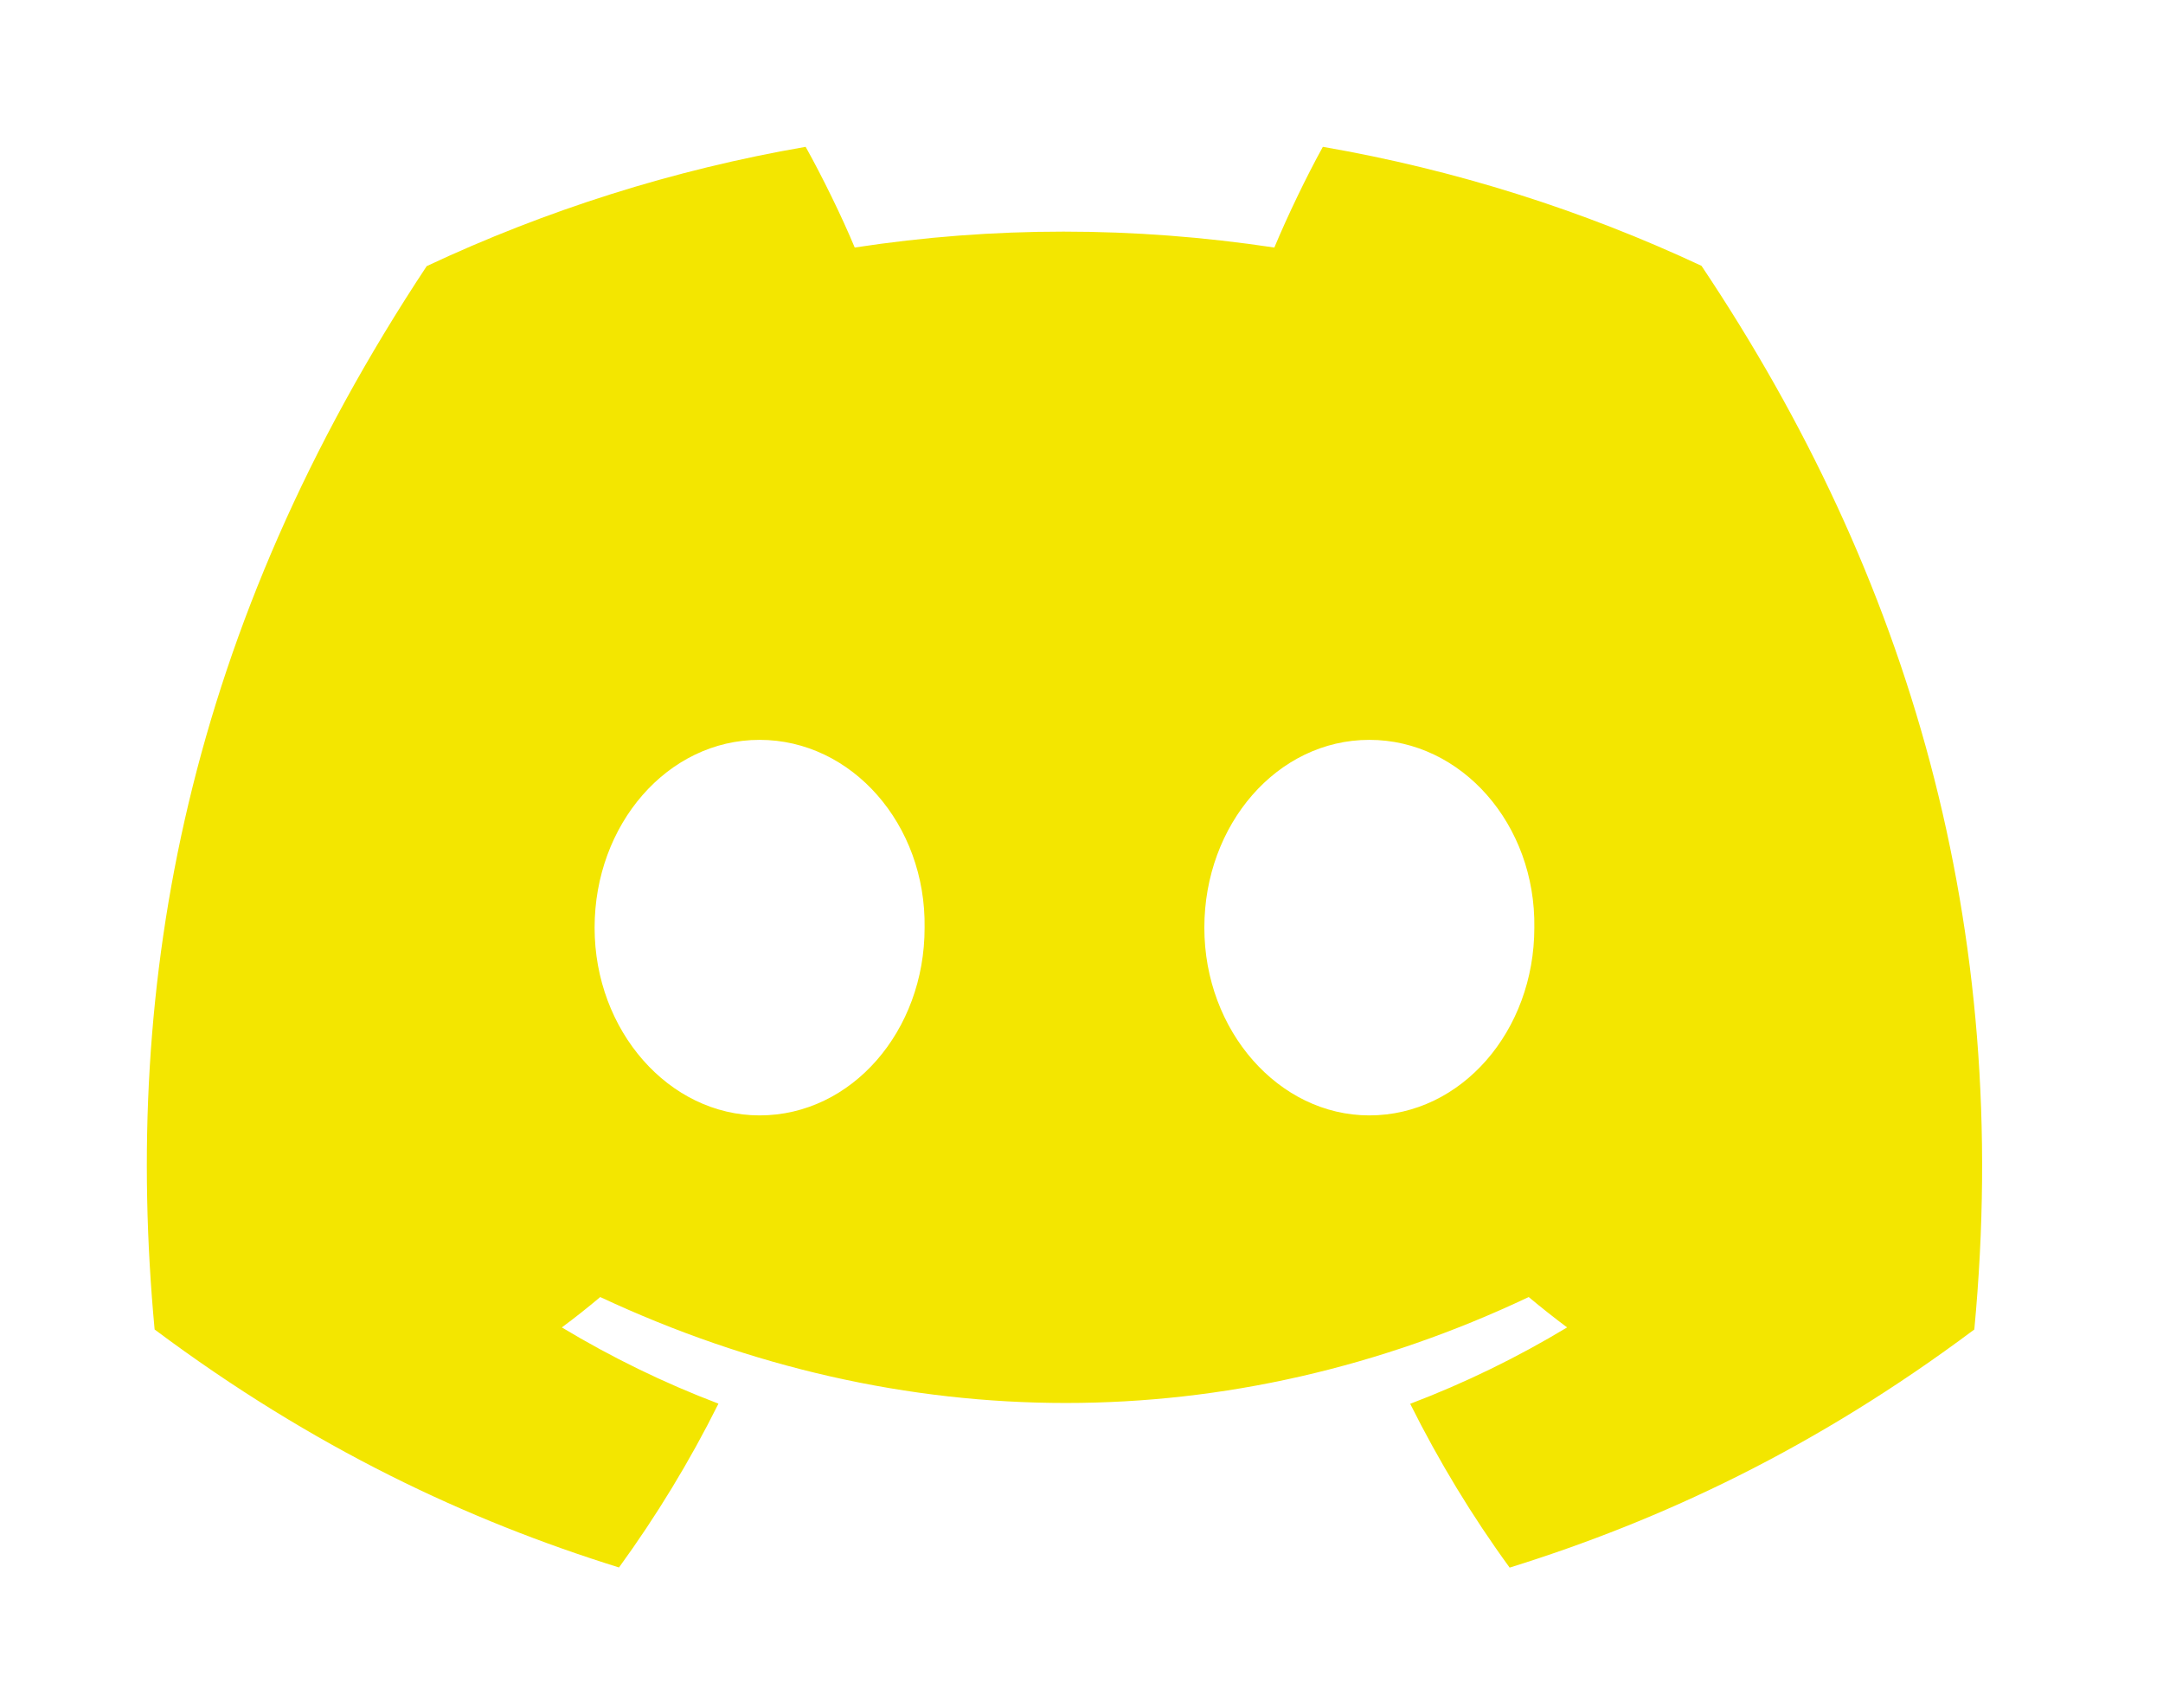
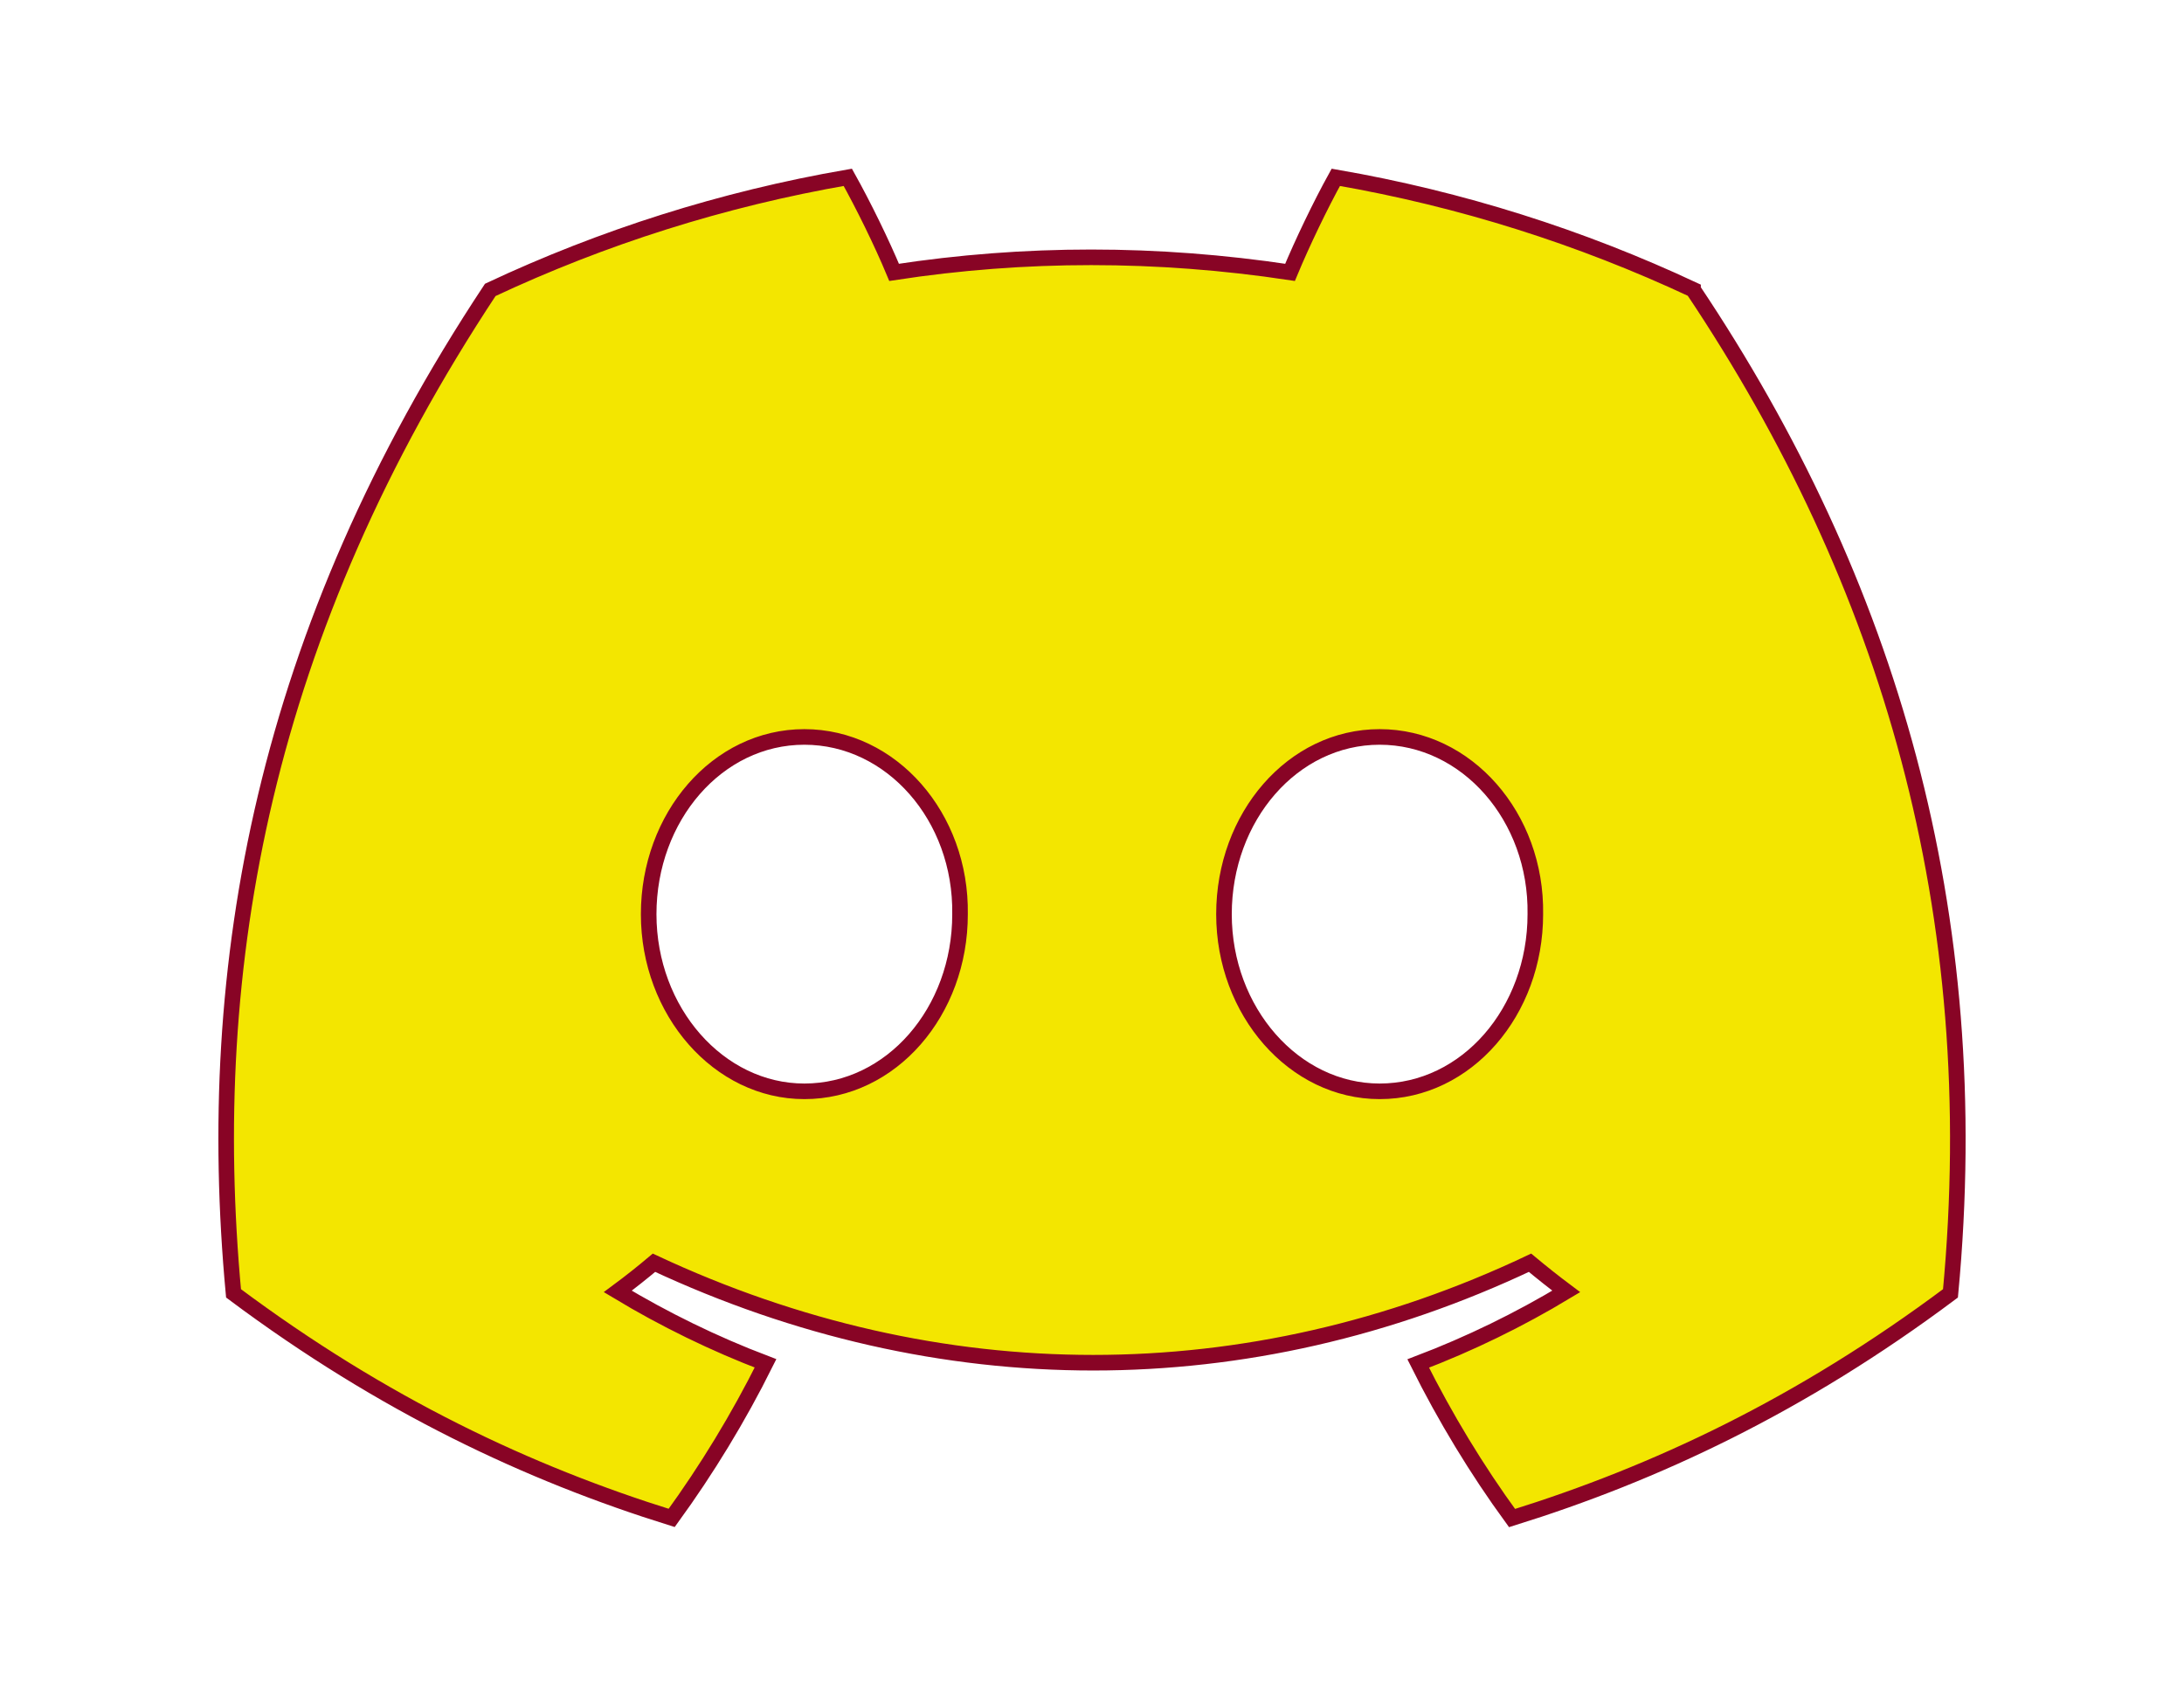
- <svg xmlns="http://www.w3.org/2000/svg" fill="#000000" preserveAspectRatio="xMidYMid" version="1.1" viewBox="-20.48 -20.48 301.711 238.162" style="max-height: 500px" width="301.711" height="238.162">
-   <g stroke-width="0" id="SVGRepo_bgCarrier" />
-   <g stroke-linejoin="round" stroke-linecap="round" id="SVGRepo_tracerCarrier" />
-   <g id="SVGRepo_iconCarrier">
-     <g>
-       <path fill-rule="nonzero" fill="#f3e600" d="M216.856,16.597 C200.285,8.843 182.566,3.208 164.042,0 C161.767,4.113 159.109,9.645 157.276,14.046 C137.584,11.085 118.073,11.085 98.743,14.046 C96.911,9.645 94.193,4.113 91.897,0 C73.353,3.208 55.613,8.864 39.042,16.638 C5.618,67.147 -3.443,116.401 1.087,164.956 C23.256,181.511 44.74,191.568 65.862,198.149 C71.077,190.971 75.728,183.341 79.735,175.3 C72.104,172.401 64.795,168.822 57.889,164.668 C59.721,163.311 61.513,161.891 63.245,160.431 C105.367,180.133 151.135,180.133 192.755,160.431 C194.506,161.891 196.298,163.311 198.11,164.668 C191.184,168.843 183.855,172.421 176.224,175.321 C180.23,183.341 184.862,190.992 190.097,198.169 C211.239,191.588 232.743,181.532 254.912,164.956 C260.228,108.668 245.831,59.866 216.856,16.597 Z M85.474,135.095 C72.829,135.095 62.459,123.29 62.459,108.915 C62.459,94.54 72.608,82.715 85.474,82.715 C98.341,82.715 108.71,94.519 108.489,108.915 C108.509,123.29 98.341,135.095 85.474,135.095 Z M170.525,135.095 C157.88,135.095 147.511,123.29 147.511,108.915 C147.511,94.54 157.659,82.715 170.525,82.715 C183.392,82.715 193.761,94.519 193.54,108.915 C193.54,123.29 183.392,135.095 170.525,135.095 Z"> </path>
+ <svg xmlns="http://www.w3.org/2000/svg" version="1.1" width="258.3px" height="200.47px" viewBox="0,0,256,198.672">
+   <g transform="translate(25.6,19.86719) scale(0.8,0.8)">
+     <g fill="none" fill-rule="nonzero" stroke="#880425" stroke-width="none" stroke-linecap="none" stroke-linejoin="none" stroke-miterlimit="10" stroke-dasharray="" stroke-dashoffset="0" font-family="none" font-weight="none" font-size="none" text-anchor="none" style="mix-blend-mode: normal">
+       <g transform="translate(1.13976,1.13376) scale(0.9911,0.9911)">
+         <g id="SVGRepo_bgCarrier" fill="#880425" stroke-width="0" stroke-linecap="butt" stroke-linejoin="miter" font-family="Inter, apple-system, BlinkMacSystemFont, &quot;Helvetica Neue&quot;, &quot;Segoe UI&quot;, &quot;Fira Sans&quot;, Roboto, Oxygen, Ubuntu, &quot;Droid Sans&quot;, Arial, sans-serif" font-weight="400" font-size="16" text-anchor="start" />
+         <g id="SVGRepo_tracerCarrier" fill="#880425" stroke-width="2.304" stroke-linecap="round" stroke-linejoin="round" font-family="Inter, apple-system, BlinkMacSystemFont, &quot;Helvetica Neue&quot;, &quot;Segoe UI&quot;, &quot;Fira Sans&quot;, Roboto, Oxygen, Ubuntu, &quot;Droid Sans&quot;, Arial, sans-serif" font-weight="400" font-size="16" text-anchor="start" />
+         <g id="SVGRepo_iconCarrier" fill="#f3e600" stroke-width="2.304" stroke-linecap="butt" stroke-linejoin="miter">
+           <g>
+             <path d="M216.856,16.597c-16.571,-7.753 -34.29,-13.388 -52.815,-16.597c-2.275,4.113 -4.933,9.646 -6.765,14.046c-19.692,-2.961 -39.203,-2.961 -58.533,0c-1.832,-4.401 -4.55,-9.933 -6.846,-14.046c-18.545,3.208 -36.284,8.864 -52.855,16.638c-33.425,50.509 -42.485,99.763 -37.955,148.318c22.169,16.555 43.653,26.612 64.775,33.193c5.215,-7.177 9.866,-14.807 13.873,-22.848c-7.631,-2.9 -14.94,-6.478 -21.846,-10.632c1.832,-1.357 3.624,-2.777 5.356,-4.237c42.123,19.702 87.89,19.702 129.51,0c1.752,1.46 3.544,2.879 5.356,4.237c-6.927,4.175 -14.256,7.753 -21.887,10.653c4.007,8.02 8.638,15.671 13.873,22.848c21.142,-6.581 42.646,-16.637 64.815,-33.213c5.316,-56.288 -9.081,-105.089 -38.056,-148.359zM85.474,135.095c-12.645,0 -23.015,-11.805 -23.015,-26.18c0,-14.375 10.148,-26.2 23.015,-26.2c12.867,0 23.236,11.804 23.015,26.2c0.02,14.375 -10.148,26.18 -23.015,26.18zM170.525,135.095c-12.645,0 -23.015,-11.805 -23.015,-26.18c0,-14.375 10.148,-26.2 23.015,-26.2c12.866,0 23.236,11.804 23.015,26.2c0,14.375 -10.148,26.18 -23.015,26.18z" />
+           </g>
+         </g>
+       </g>
    </g>
  </g>
</svg>
